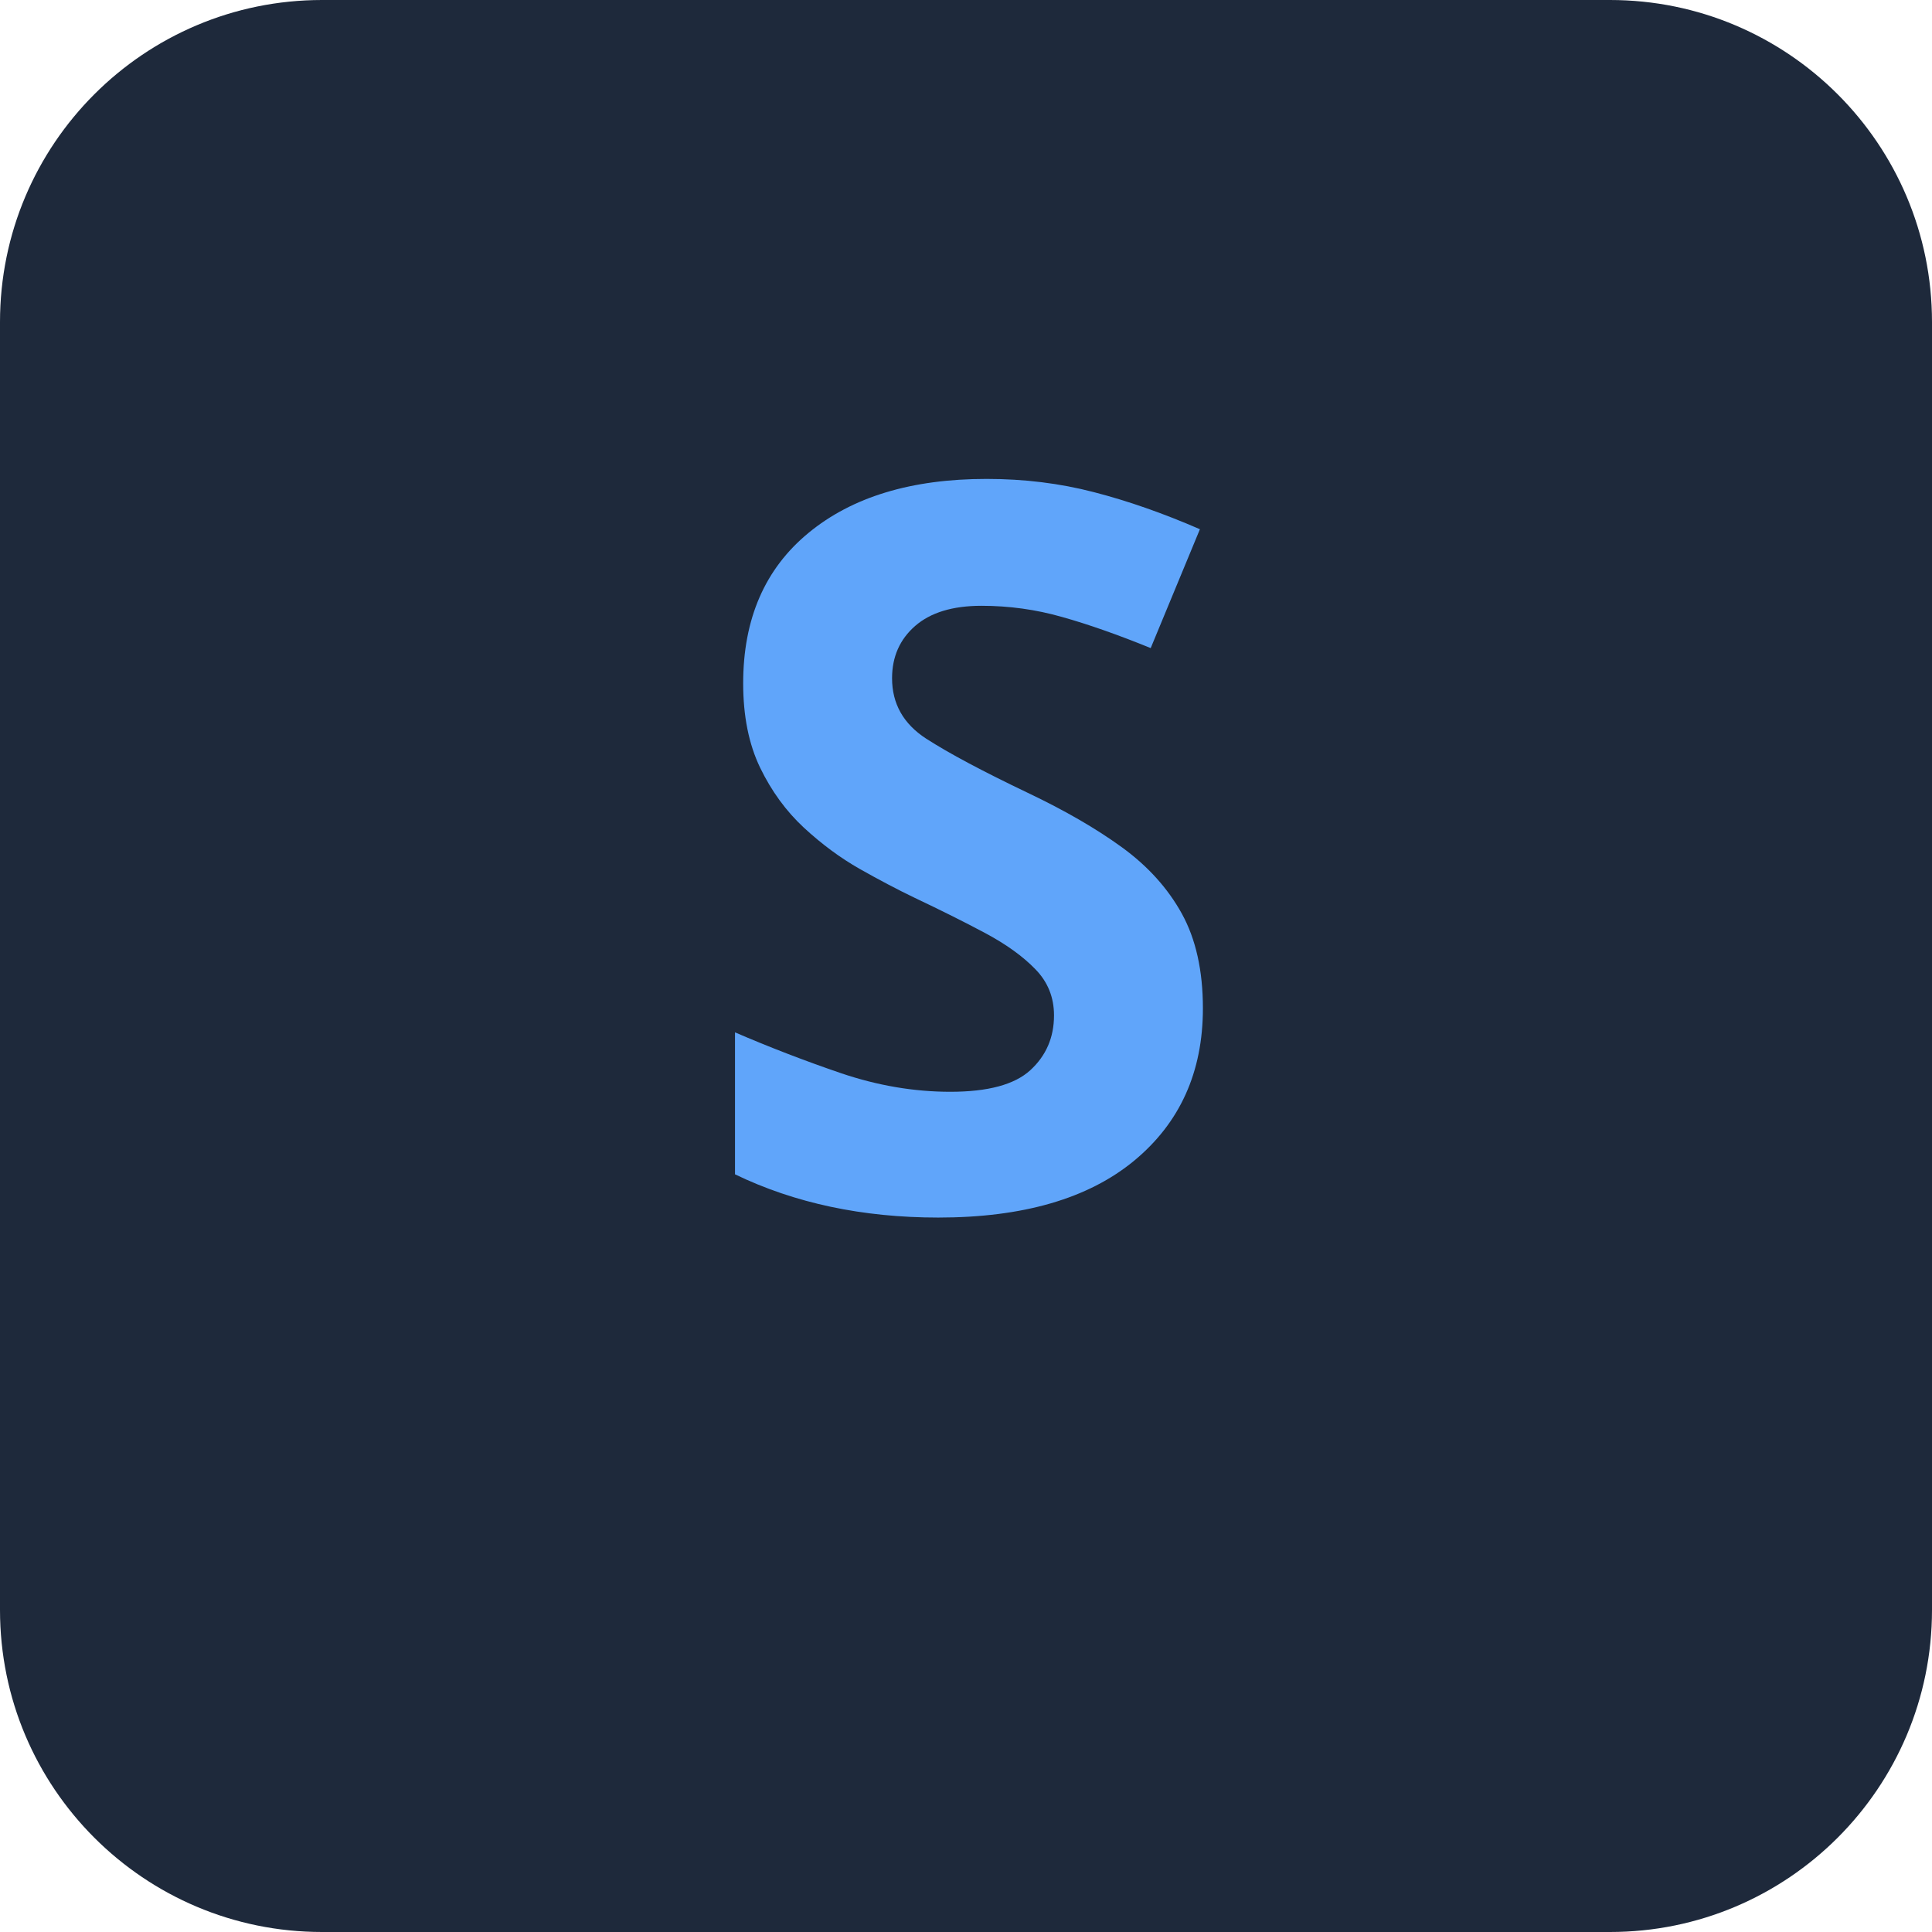
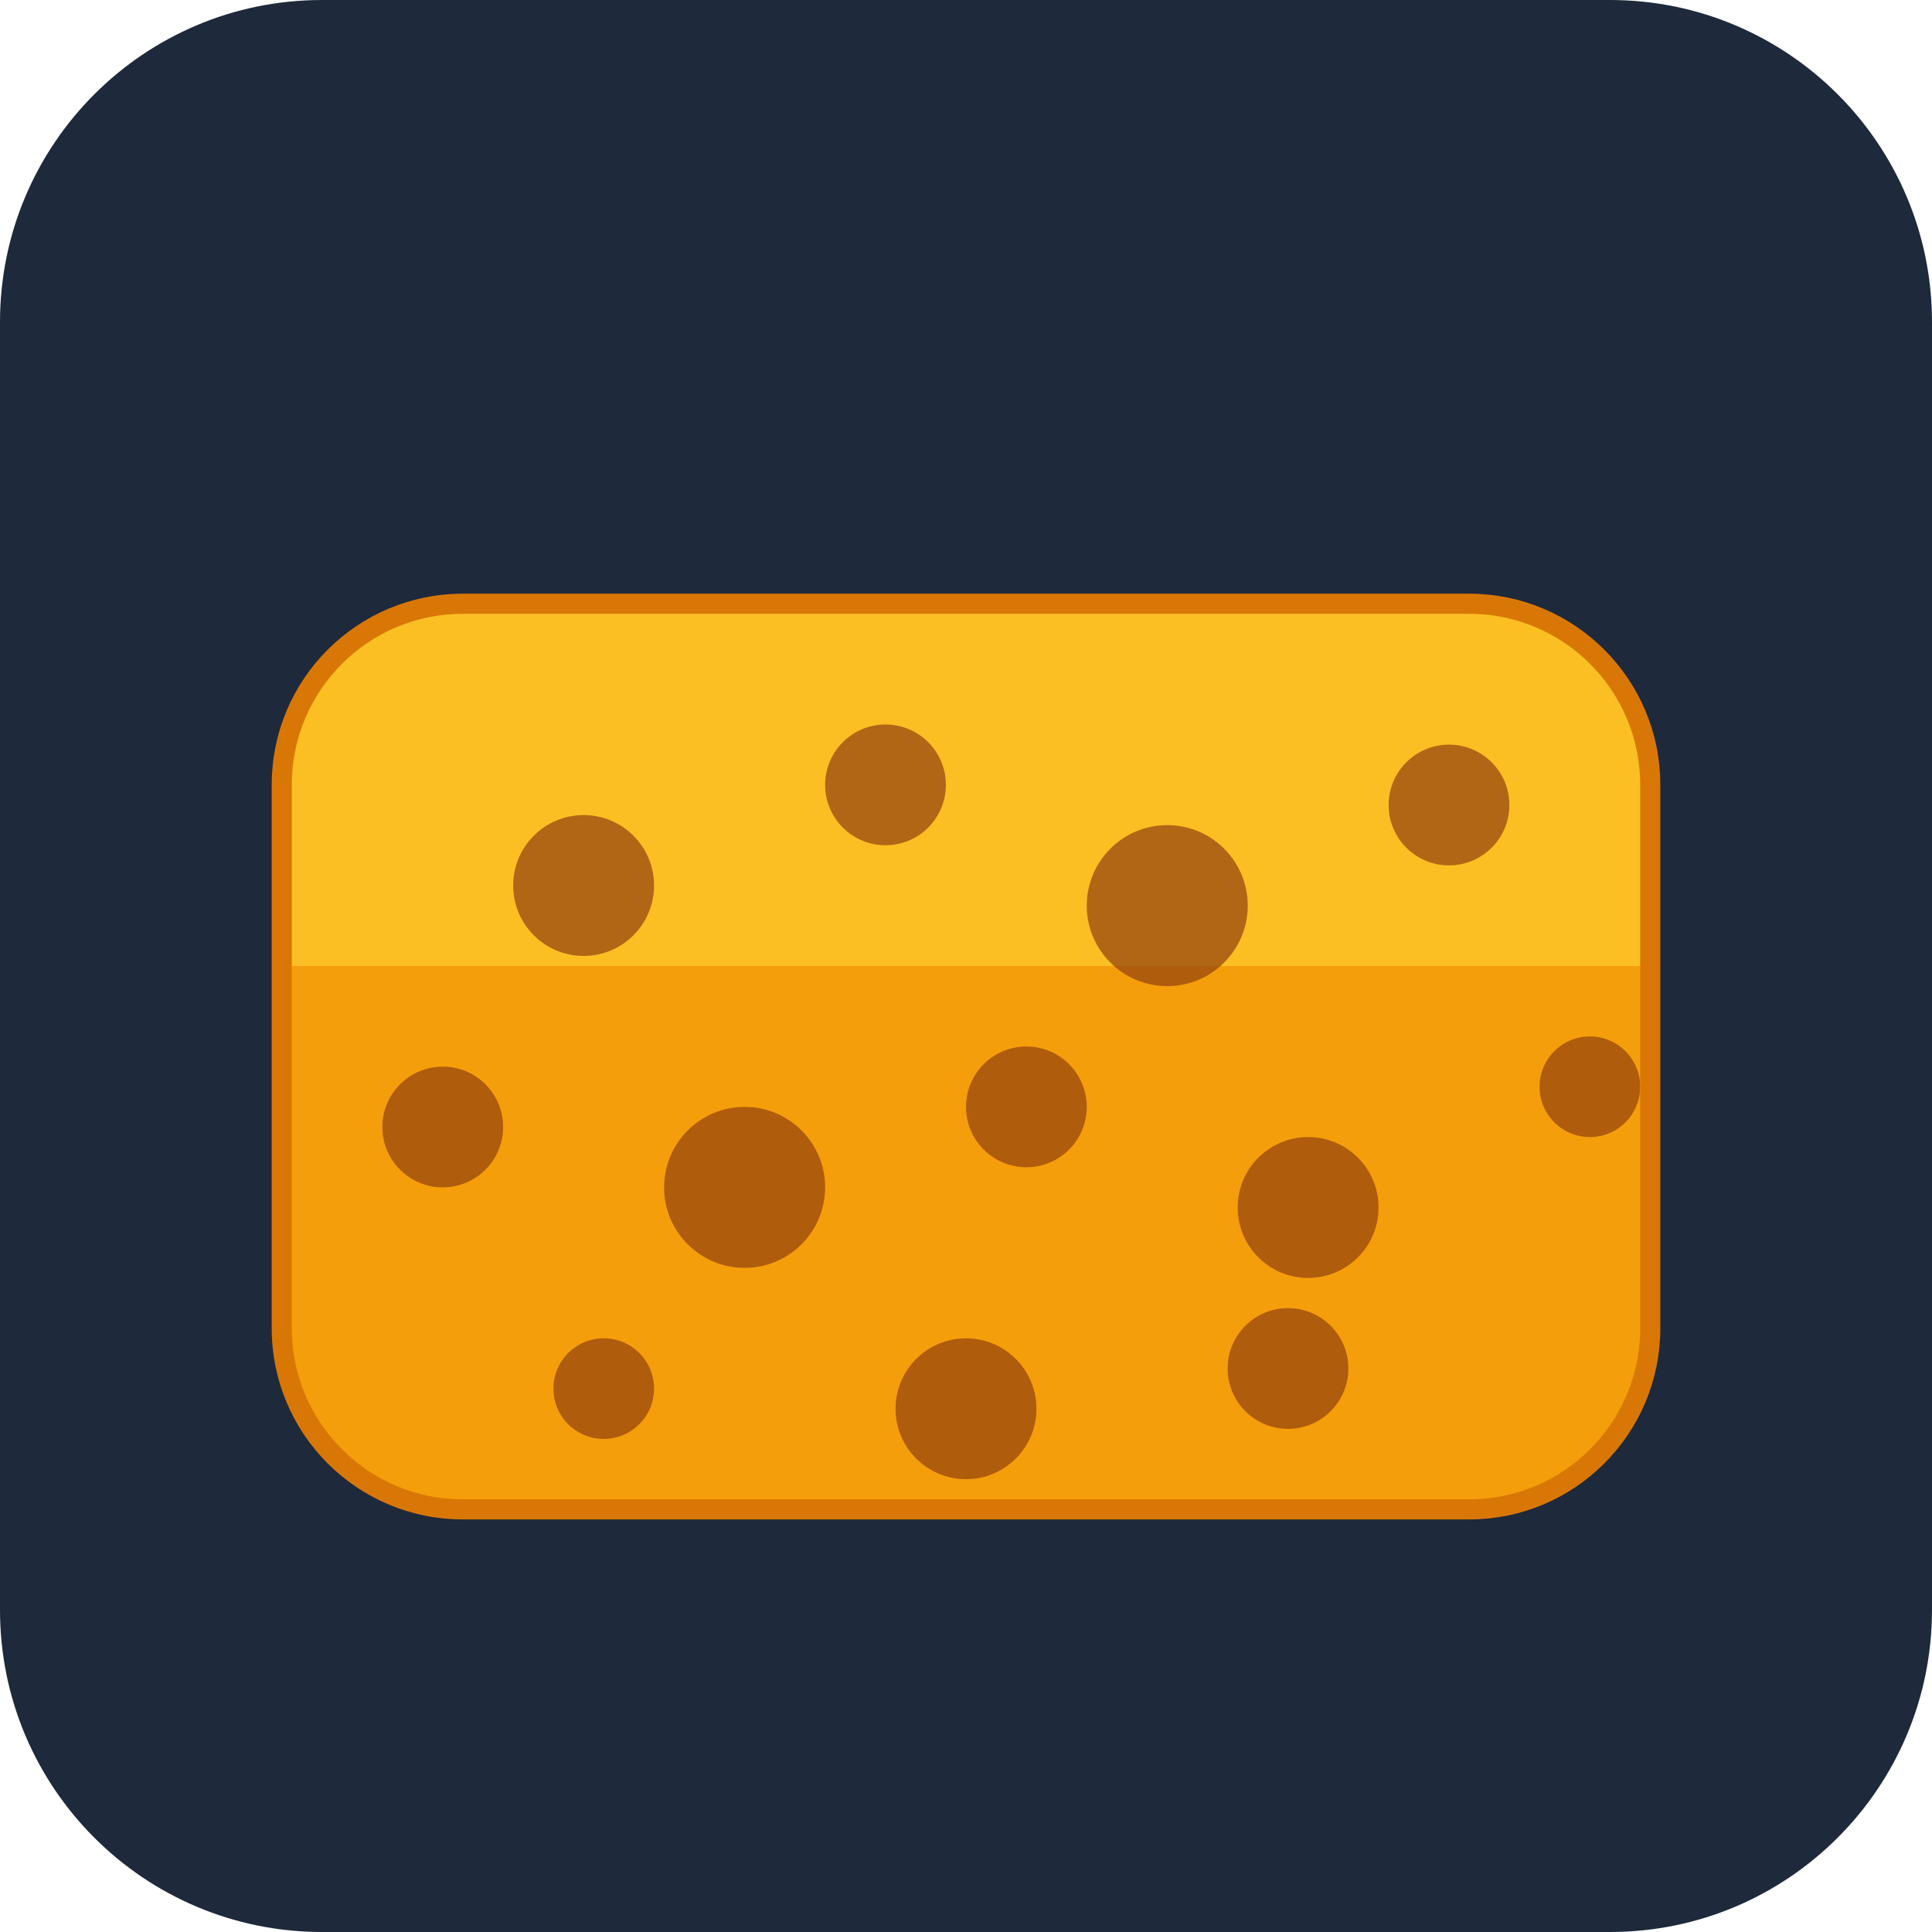
<svg xmlns="http://www.w3.org/2000/svg" width="192" height="192" viewBox="0 0 192 192">
  <rect width="192" height="192" rx="32" fill="#1e293b" />
-   <text x="96" y="120" font-family="sans-serif" font-size="100" font-weight="bold" text-anchor="middle" fill="#60a5fa">S</text>
+   <rect x="28" y="60" width="136" height="90" rx="18" fill="#f59e0b" />
+   <rect x="28" y="60" width="136" height="36" rx="18" fill="#fbbf24" />
+   <rect x="28" y="78" width="136" height="18" fill="#fbbf24" />
+   <circle cx="58" cy="88" r="7" fill="#92400e" opacity="0.7" />
+   <circle cx="88" cy="78" r="6" fill="#92400e" opacity="0.7" />
+   <circle cx="116" cy="90" r="8" fill="#92400e" opacity="0.7" />
+   <circle cx="144" cy="80" r="6" fill="#92400e" opacity="0.7" />
+   <circle cx="44" cy="112" r="6" fill="#92400e" opacity="0.7" />
+   <circle cx="74" cy="118" r="8" fill="#92400e" opacity="0.7" />
+   <circle cx="102" cy="110" r="6" fill="#92400e" opacity="0.7" />
+   <circle cx="130" cy="120" r="7" fill="#92400e" opacity="0.7" />
+   <circle cx="158" cy="108" r="5" fill="#92400e" opacity="0.7" />
+   <circle cx="60" cy="138" r="5" fill="#92400e" opacity="0.7" />
+   <circle cx="96" cy="140" r="7" fill="#92400e" opacity="0.7" />
+   <circle cx="128" cy="136" r="6" fill="#92400e" opacity="0.7" />
+   <rect x="28" y="60" width="136" height="90" rx="18" fill="none" stroke="#d97706" stroke-width="2" />
</svg>
